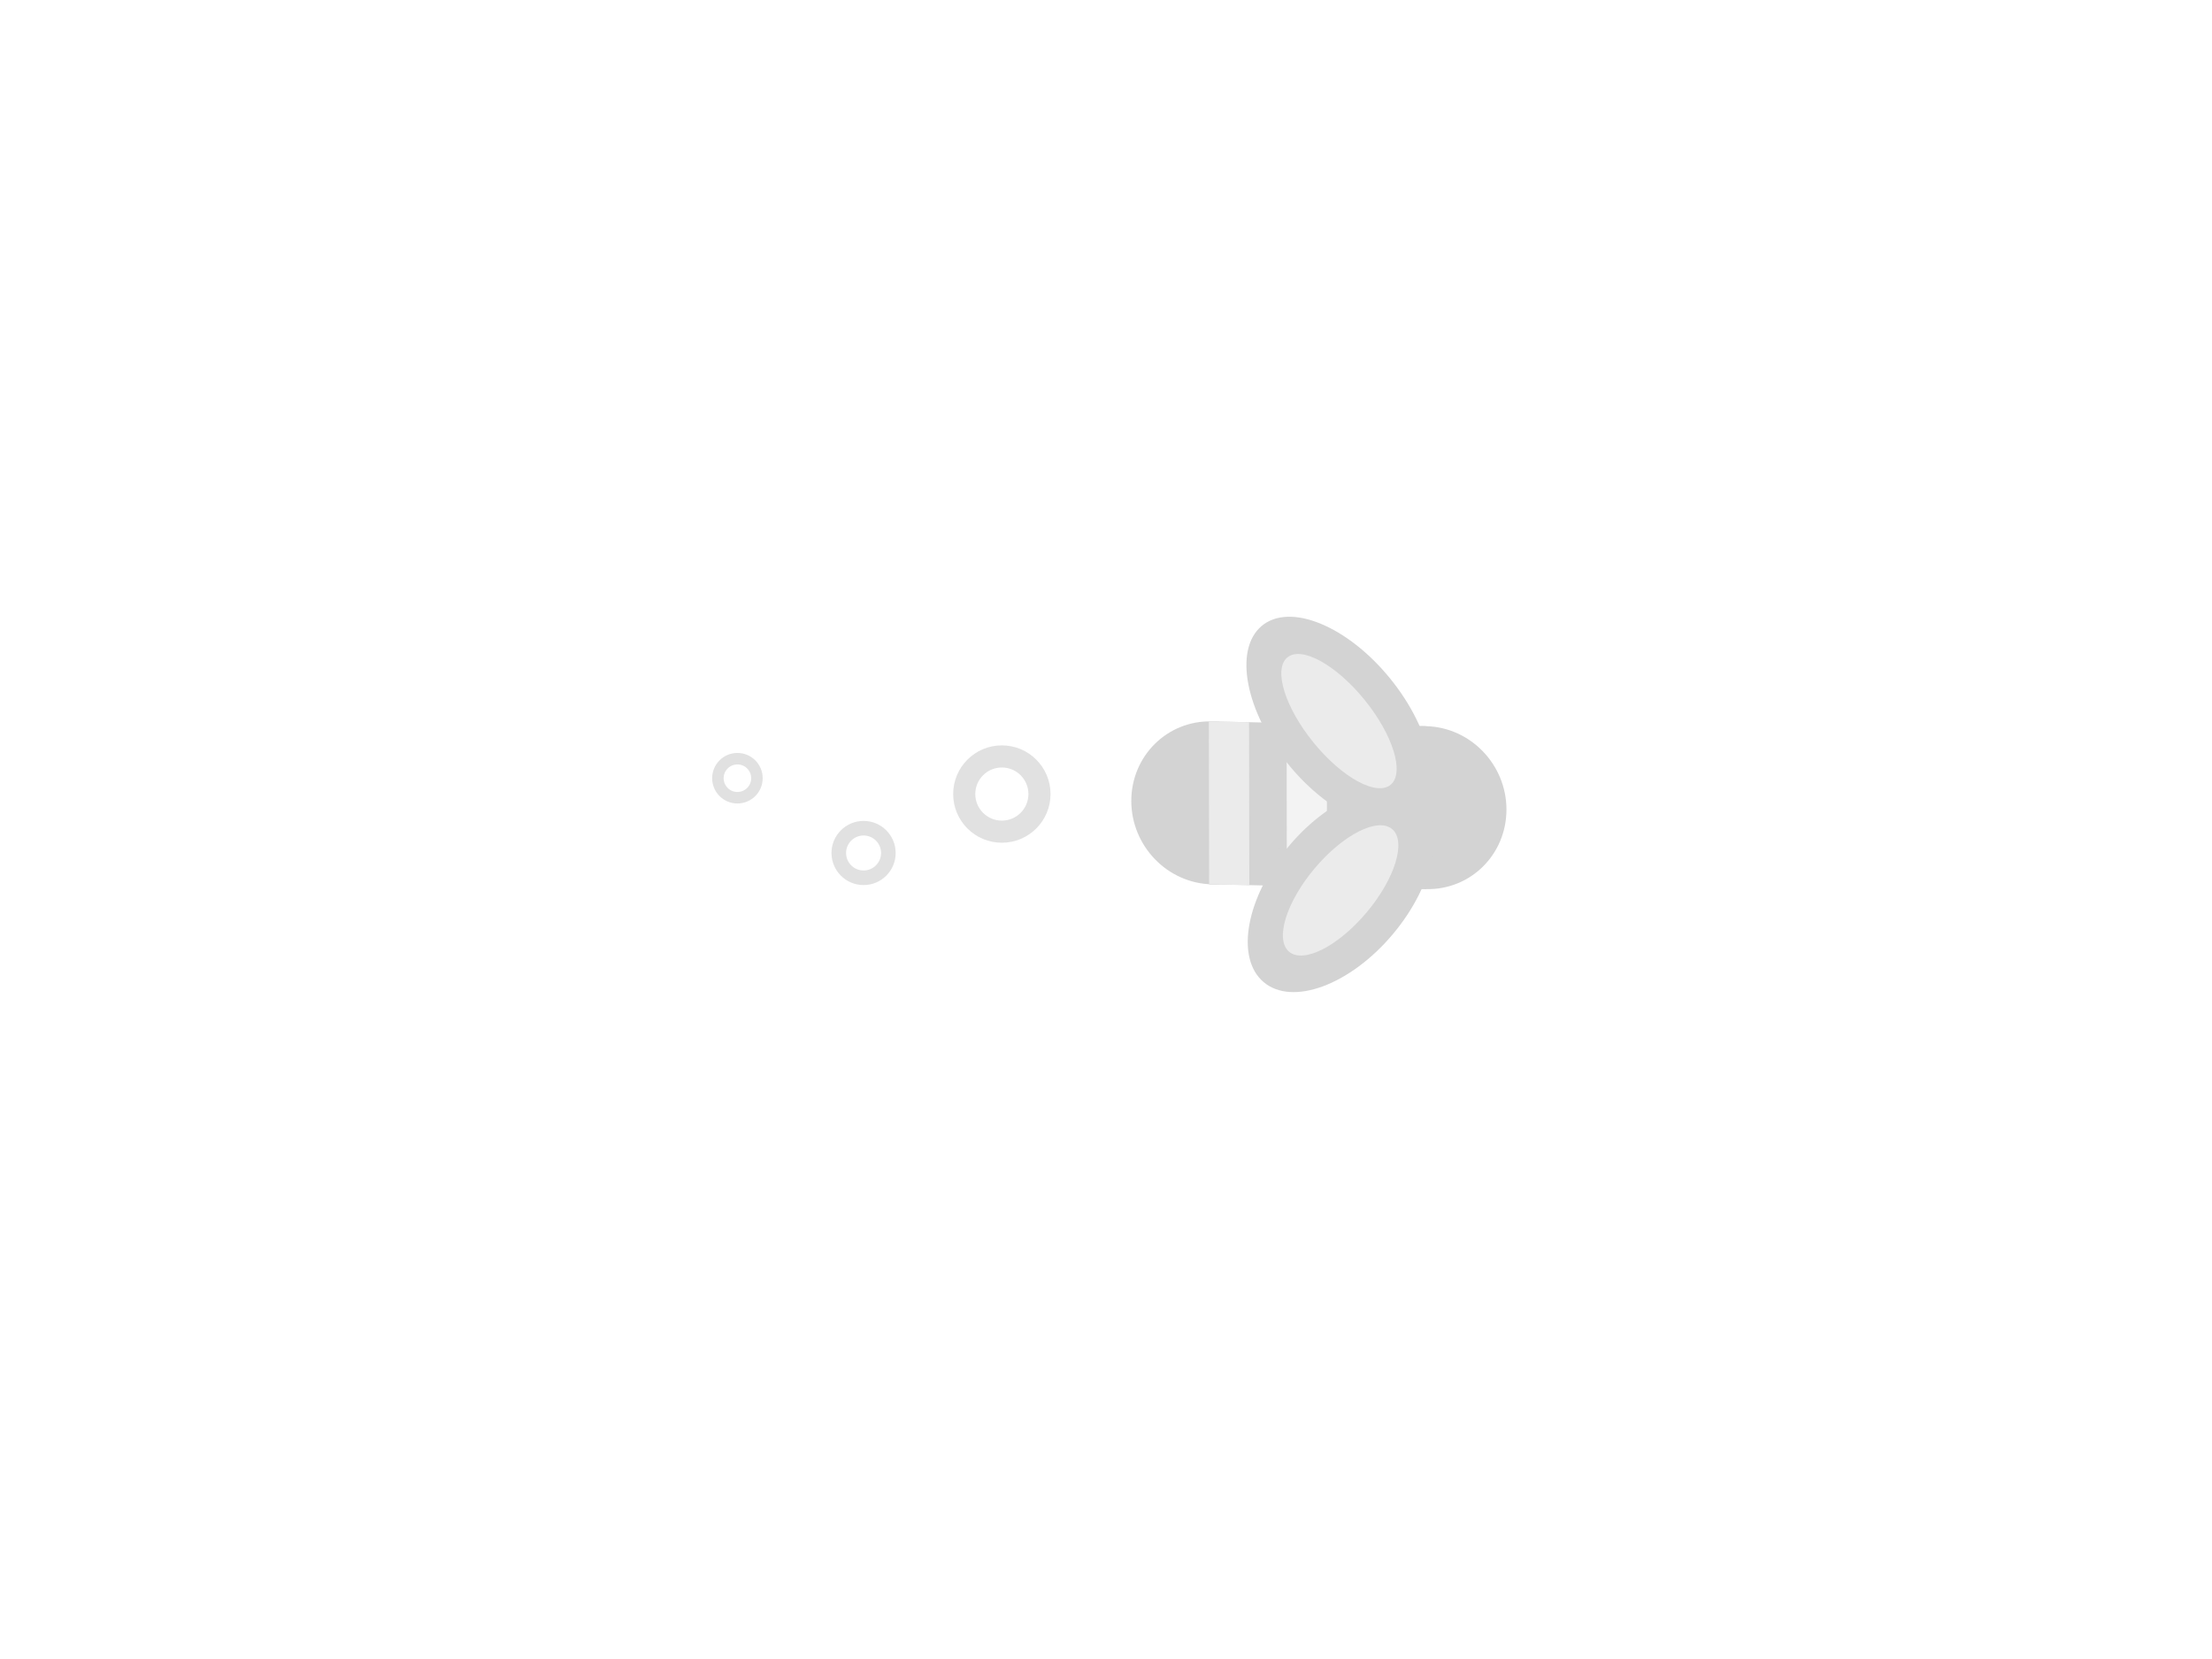
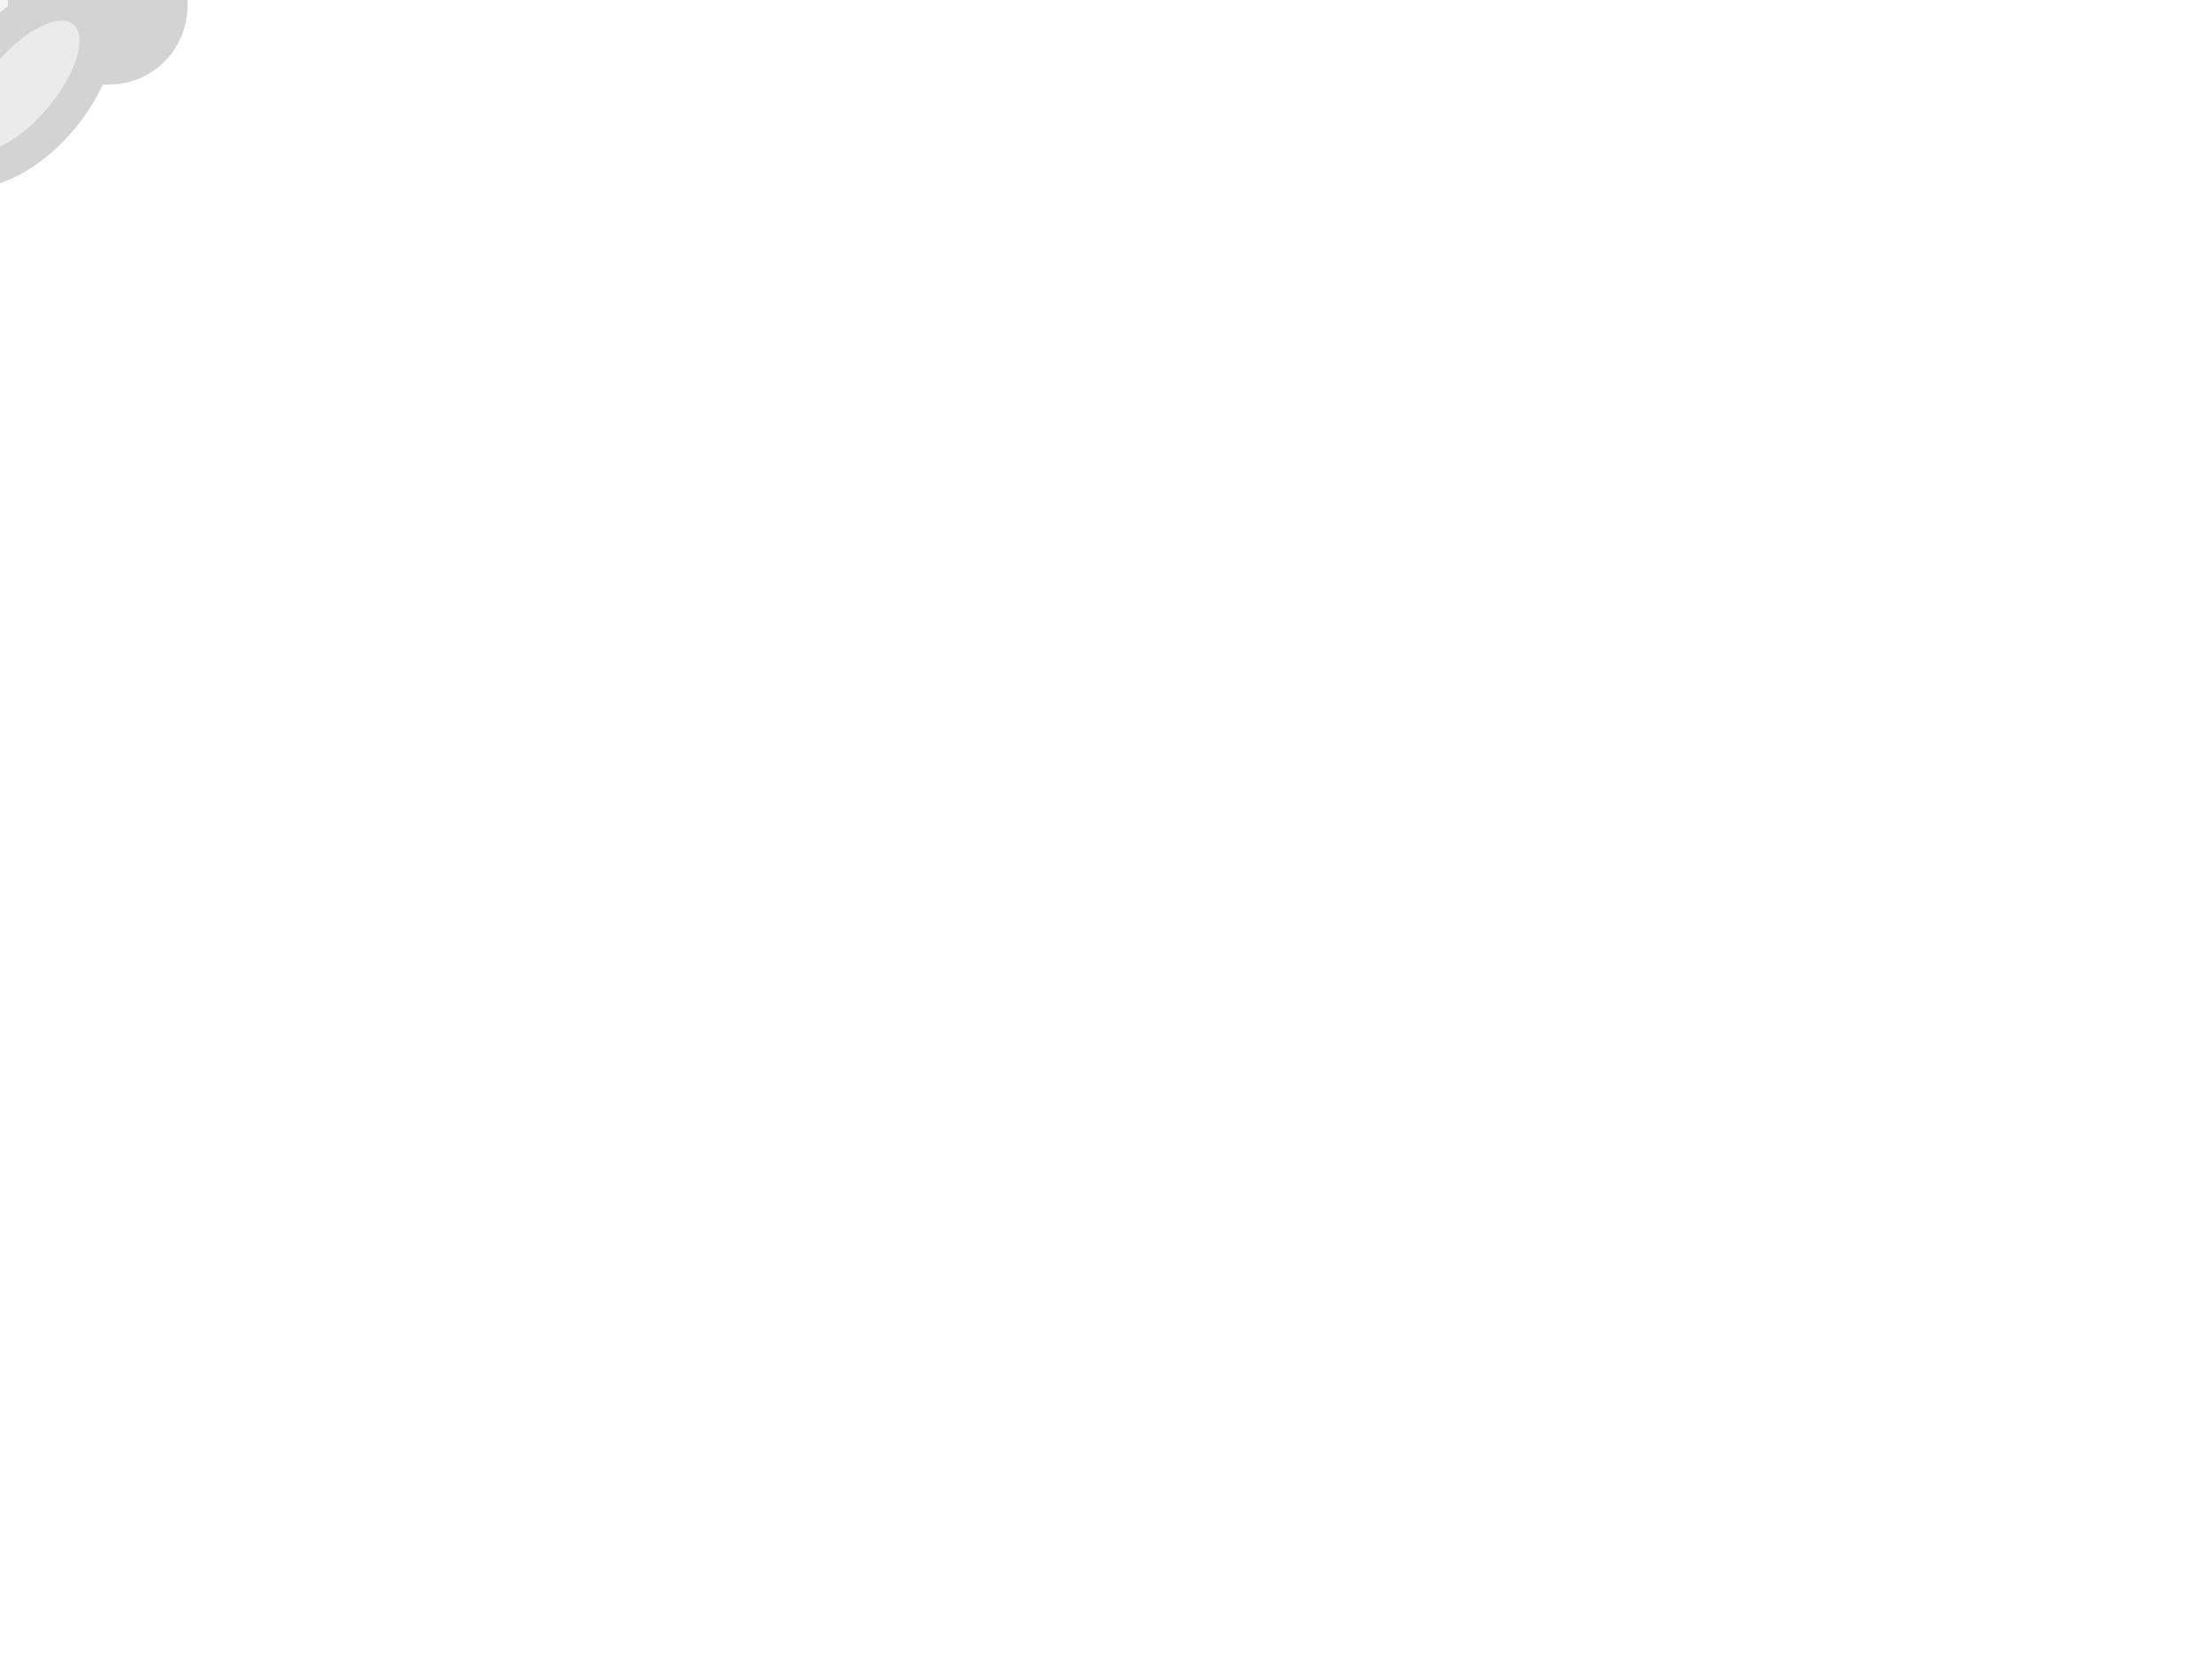
- <svg xmlns="http://www.w3.org/2000/svg" width="200" height="150" viewBox="0 0 52.917 39.688" version="1.1" id="svg5" xml:space="preserve">
-   <defs id="defs2" />
-   <g id="layer1">
-     <g id="g8474" transform="rotate(-120,33.509,15.96457)">
-       <rect x="-7.463" y="-35.544" width="5.194" height="3.898" transform="matrix(-0.5191899,0.8546589,-0.866834,-0.4985969,0,0)" fill="#5e1508" id="rect281" style="fill:#d3d3d3;fill-opacity:1;stroke-width:0.069" />
-       <ellipse cx="-2.269" cy="-33.595" transform="matrix(-0.5191899,0.8546589,-0.866834,-0.4985969,0,0)" fill="#5e1508" id="ellipse283" style="fill:#d3d3d3;fill-opacity:1;stroke-width:0.069" rx="1.924" ry="1.949" />
-       <ellipse cx="-7.398" cy="-33.595" transform="matrix(-0.5191899,0.8546589,-0.866834,-0.4985969,0,0)" fill="#5e1508" id="ellipse285" style="fill:#d3d3d3;fill-opacity:1;stroke-width:0.069" rx="1.924" ry="1.949" />
-       <rect x="-7.463" y="-35.544" width="0.962" height="3.898" transform="matrix(-0.5191899,0.8546589,-0.866834,-0.4985969,0,0)" fill="#fed434" id="rect287" style="fill:#ebebeb;fill-opacity:1;stroke-width:0.069" />
-       <rect x="-5.603" y="-35.544" width="0.962" height="3.898" transform="matrix(-0.5191899,0.8546589,-0.866834,-0.4985969,0,0)" fill="#fed434" id="rect289" style="fill:#f3f3f3;fill-opacity:1;stroke-width:0.069" />
-       <ellipse rx="2.942" ry="1.593" transform="matrix(-0.98724,0.1592392,-0.1790385,-0.9838421,0,0)" fill="#5e1508" id="ellipse291" cx="-30.081" cy="-19.143" style="fill:#d3d3d3;fill-opacity:1;stroke-width:0.069" />
-       <ellipse rx="1.961" ry="0.796" transform="matrix(-0.98724,0.1592392,-0.1790385,-0.9838421,0,0)" fill="#fed434" id="ellipse293" cx="-30.09" cy="-19.143" style="fill:#ebebeb;fill-opacity:1;stroke-width:0.069" />
-       <ellipse rx="2.873" ry="1.63" transform="matrix(0.3405046,0.9402428,-0.9423898,0.3345168,0,0)" fill="#5e1508" id="ellipse295" cx="21.27" cy="-23.734" style="fill:#d3d3d3;fill-opacity:1;stroke-width:0.069" />
-       <ellipse rx="1.916" ry="0.815" transform="matrix(0.3405046,0.9402428,-0.9423898,0.3345168,0,0)" fill="#fed434" id="ellipse297" cx="21.261" cy="-23.734" style="fill:#ebebeb;fill-opacity:1;stroke-width:0.069" />
+ <svg xmlns="http://www.w3.org/2000/svg" id="collection-loading" viewBox="0 0 52.917 39.688" shape-rendering="geometricPrecision" text-rendering="geometricPrecision">
+   <style>
+ #collection-loading-u-dotmiddle_to {animation: collection-loading-u-dotmiddle_to__to 6000ms linear infinite normal forwards}@keyframes collection-loading-u-dotmiddle_to__to { 0% {offset-distance: 0%} 50% {offset-distance: 0%} 100% {offset-distance: 100%}} #collection-loading-u-dotmiddle_ts {animation: collection-loading-u-dotmiddle_ts__ts 6000ms linear infinite normal forwards}@keyframes collection-loading-u-dotmiddle_ts__ts { 0% {transform: scale(1,1)} 50% {transform: scale(1,1)} 100% {transform: scale(0.4,0.4)}} #collection-loading-u-dotmiddle {animation: collection-loading-u-dotmiddle_c_o 6000ms linear infinite normal forwards}@keyframes collection-loading-u-dotmiddle_c_o { 0% {opacity: 0} 48.333% {opacity: 0} 50% {opacity: 1} 83.333% {opacity: 1} 100% {opacity: 0}} #collection-loading-u-dotbottom_to {animation: collection-loading-u-dotbottom_to__to 6000ms linear infinite normal forwards}@keyframes collection-loading-u-dotbottom_to__to { 0% {offset-distance: 0%} 50% {offset-distance: 100%} 100% {offset-distance: 100%}} #collection-loading-u-dotbottom_ts {animation: collection-loading-u-dotbottom_ts__ts 6000ms linear infinite normal forwards}@keyframes collection-loading-u-dotbottom_ts__ts { 0% {transform: scale(1.5,1.5)} 50% {transform: scale(0.4,0.4)} 100% {transform: scale(0.4,0.4)}} #collection-loading-u-dotbottom {animation: collection-loading-u-dotbottom_c_o 6000ms linear infinite normal forwards}@keyframes collection-loading-u-dotbottom_c_o { 0% {opacity: 1} 33.333% {opacity: 1} 50% {opacity: 0} 100% {opacity: 0}} #collection-loading-u-dottop_to {animation: collection-loading-u-dottop_to__to 6000ms linear infinite normal forwards}@keyframes collection-loading-u-dottop_to__to { 0% {offset-distance: 0%} 25% {offset-distance: 0%} 75% {offset-distance: 100%} 100% {offset-distance: 100%}} #collection-loading-u-dottop_ts {animation: collection-loading-u-dottop_ts__ts 6000ms linear infinite normal forwards}@keyframes collection-loading-u-dottop_ts__ts { 0% {transform: scale(2,2)} 25% {transform: scale(2,2)} 75% {transform: scale(0.8,0.8)} 100% {transform: scale(0.8,0.8)}} #collection-loading-u-dottop {animation: collection-loading-u-dottop_c_o 6000ms linear infinite normal forwards}@keyframes collection-loading-u-dottop_c_o { 0% {opacity: 0} 23.333% {opacity: 0} 25% {opacity: 1} 58.333% {opacity: 1} 75% {opacity: 0} 100% {opacity: 0}} #collection-loading-s-g1_to {animation: collection-loading-s-g1_to__to 6000ms linear infinite normal forwards}@keyframes collection-loading-s-g1_to__to { 0% {offset-distance: 0%} 12.833% {offset-distance: 13.907%} 25.5% {offset-distance: 27.541%} 37.833% {offset-distance: 40.594%} 50% {offset-distance: 53.809%} 63.333% {offset-distance: 66.394%} 75% {offset-distance: 77.438%} 88.333% {offset-distance: 89.452%} 100% {offset-distance: 100%}}
+ </style>
+   <g id="collection-loading-u-dotmiddle_to" style="offset-path:path('M29.785,19.084L14.501,19.084');offset-rotate:0deg">
+     <g id="collection-loading-u-dotmiddle_ts" transform="scale(1,1)">
+       <circle id="collection-loading-u-dotmiddle" r="0.9" transform="translate(0.000028,0.000014)" opacity="0" paint-order="markers fill stroke" fill="none" stroke="#e1e1e1" stroke-width="0.529" stroke-linecap="square" stroke-linejoin="round" />
    </g>
-     <circle style="fill:none;fill-opacity:1;stroke:#e1e1e1;stroke-width:0.529;stroke-linecap:square;stroke-linejoin:round;stroke-dasharray:none;stroke-opacity:1;paint-order:markers fill stroke" id="path8528" r="0.9" cy="18.996" cx="23.967" />
-     <circle style="fill:none;fill-opacity:1;stroke:#e1e1e1;stroke-width:0.349;stroke-linecap:square;stroke-linejoin:round;stroke-dasharray:none;stroke-opacity:1;paint-order:markers fill stroke" id="path8528-8" r="0.593" cy="20.406" cx="20.659" />
-     <circle style="fill:none;fill-opacity:1;stroke:#e1e1e1;stroke-width:0.275;stroke-linecap:square;stroke-linejoin:round;stroke-dasharray:none;stroke-opacity:1;paint-order:markers fill stroke" id="path8528-6" r="0.467" cy="18.617" cx="17.641" />
+   </g>
+   <g id="collection-loading-u-dotbottom_to" style="offset-path:path('M29.785,20.417L14.501,20.417');offset-rotate:0deg">
+     <g id="collection-loading-u-dotbottom_ts" transform="scale(1.5,1.5)">
+       <circle id="collection-loading-u-dotbottom" r="0.593" transform="translate(-0.00004,0.000003)" paint-order="markers fill stroke" fill="none" stroke="#e1e1e1" stroke-width="0.349" stroke-linecap="square" stroke-linejoin="round" />
+     </g>
+   </g>
+   <g id="collection-loading-u-dottop_to" style="offset-path:path('M29.791,18.09L14.508,18.09');offset-rotate:0deg">
+     <g id="collection-loading-u-dottop_ts" transform="scale(2,2)">
+       <circle id="collection-loading-u-dottop" r="0.467" transform="translate(0.000003,-0.000023)" opacity="0" paint-order="markers fill stroke" fill="none" stroke="#e1e1e1" stroke-width="0.275" stroke-linecap="square" stroke-linejoin="round" />
+     </g>
+   </g>
+   <g id="collection-loading-s-g1_to" style="offset-path:path('M31.415,19.301C32.099,18.996,32.351,17.747,31.415,17.747C30.479,17.747,30.817,18.996,31.415,19.301C32.013,19.605,32.344,20.752,31.415,20.752C30.485,20.752,30.811,19.591,31.455,19.301Q32.351,17.747,31.415,17.747Q30.817,18.996,31.415,19.301Q32.344,20.752,31.415,20.752Q30.811,19.591,31.455,19.301');offset-rotate:0deg">
+     <g id="collection-loading-s-g1" transform="translate(-31.55086,-19.24868)">
+       <rect id="collection-loading-u-rect281" width="5.194" height="3.898" rx="0" ry="0" transform="matrix(.999751 0.022302 0.001619 0.999999 28.91961 17.25591)" fill="#d3d3d3" stroke-width="0.069" />
+       <ellipse id="collection-loading-u-ellipse283" rx="1.924" ry="1.949" transform="matrix(.999751 0.022302 0.001619 0.999999 34.11497 19.32083)" fill="#d3d3d3" stroke-width="0.069" />
+       <ellipse id="collection-loading-u-ellipse285" rx="1.924" ry="1.949" transform="matrix(.999751 0.022302 0.001619 0.999999 28.98674 19.20643)" fill="#d3d3d3" stroke-width="0.069" />
+       <rect id="collection-loading-u-rect287" width="0.962" height="3.898" rx="0" ry="0" transform="matrix(.999751 0.022302 0.001619 0.999999 28.91961 17.25591)" fill="#ebebeb" stroke-width="0.069" />
+       <rect id="collection-loading-u-rect289" width="0.962" height="3.898" rx="0" ry="0" transform="matrix(.999751 0.022302 0.001619 0.999999 30.77854 17.29737)" fill="#f3f3f3" stroke-width="0.069" />
+       <ellipse id="collection-loading-u-ellipse291" rx="2.942" ry="1.593" transform="matrix(.631525 0.775355-.762513 0.646973 32.03798 17.25827)" fill="#d3d3d3" stroke-width="0.069" />
+       <ellipse id="collection-loading-u-ellipse293" rx="1.961" ry="0.796" transform="matrix(.631525 0.775355-.762513 0.646973 32.03222 17.25136)" fill="#ebebeb" stroke-width="0.069" />
+       <ellipse id="collection-loading-u-ellipse295" rx="2.873" ry="1.63" transform="matrix(.644022-.765007 0.760895 0.648875 32.07731 21.29441)" fill="#d3d3d3" stroke-width="0.069" />
+       <ellipse id="collection-loading-u-ellipse297" rx="1.916" ry="0.815" transform="matrix(.644022-.765007 0.760895 0.648875 32.07168 21.3011)" fill="#ebebeb" stroke-width="0.069" />
+     </g>
  </g>
</svg>
